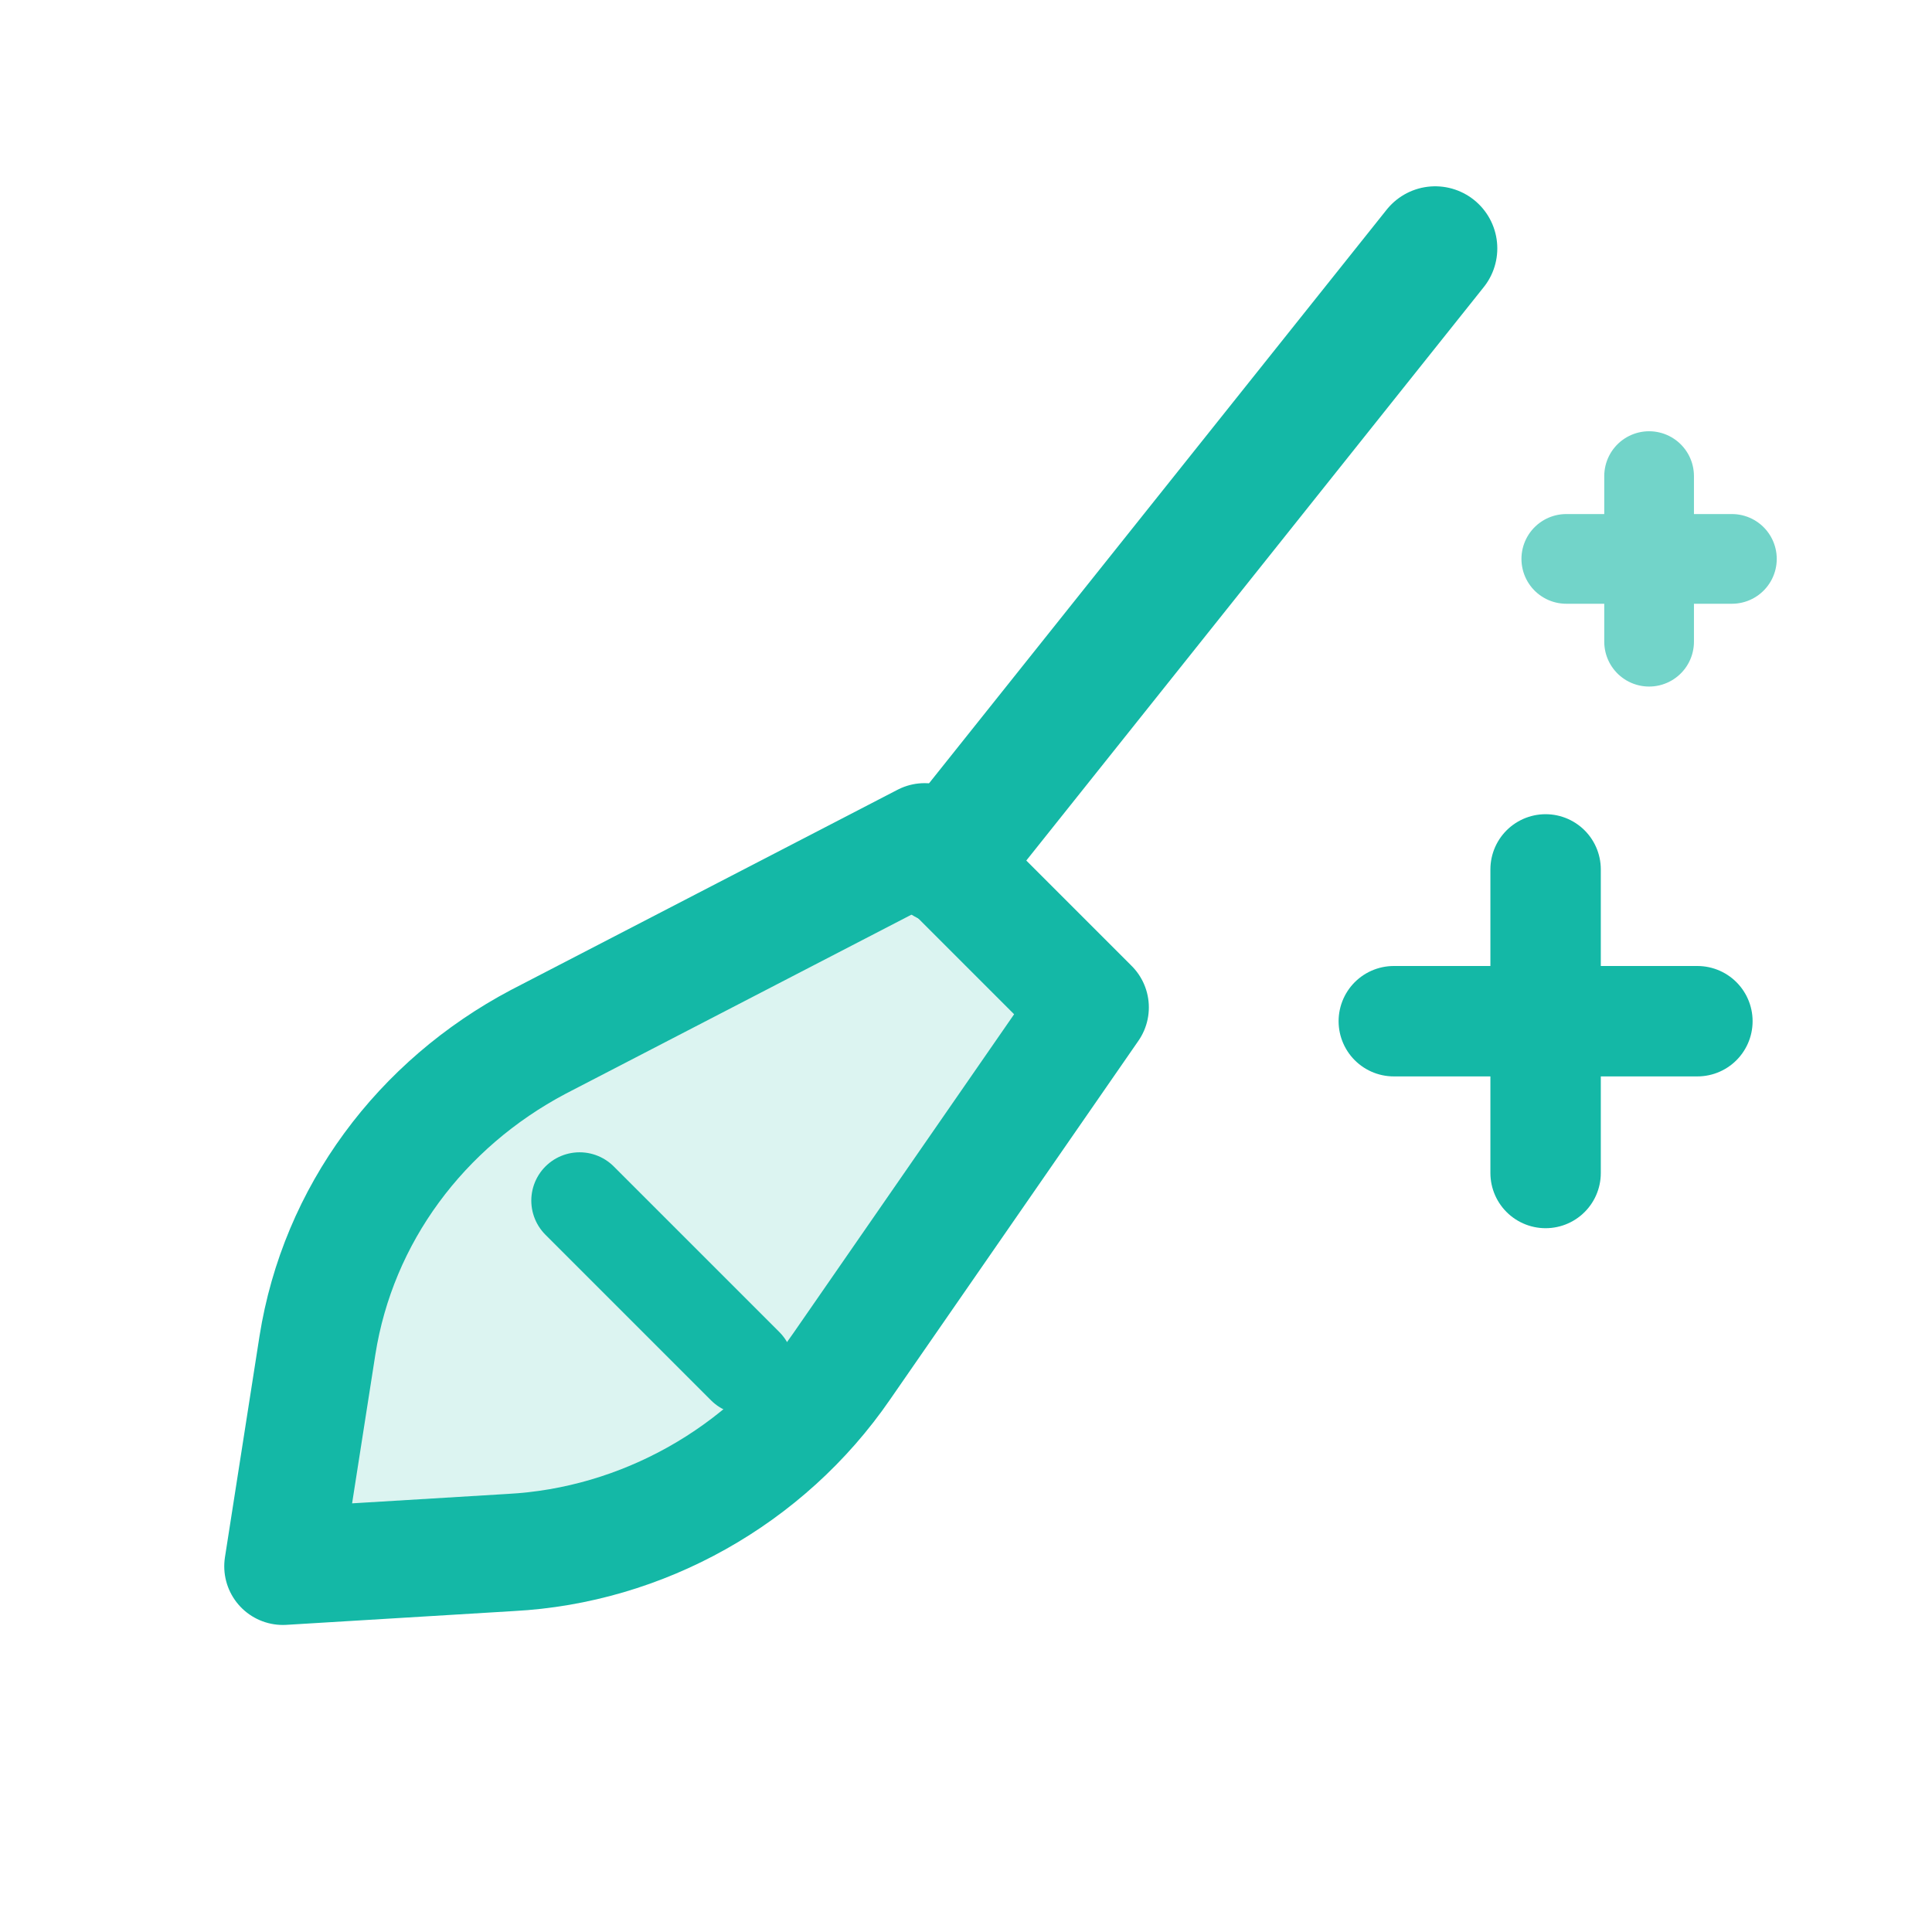
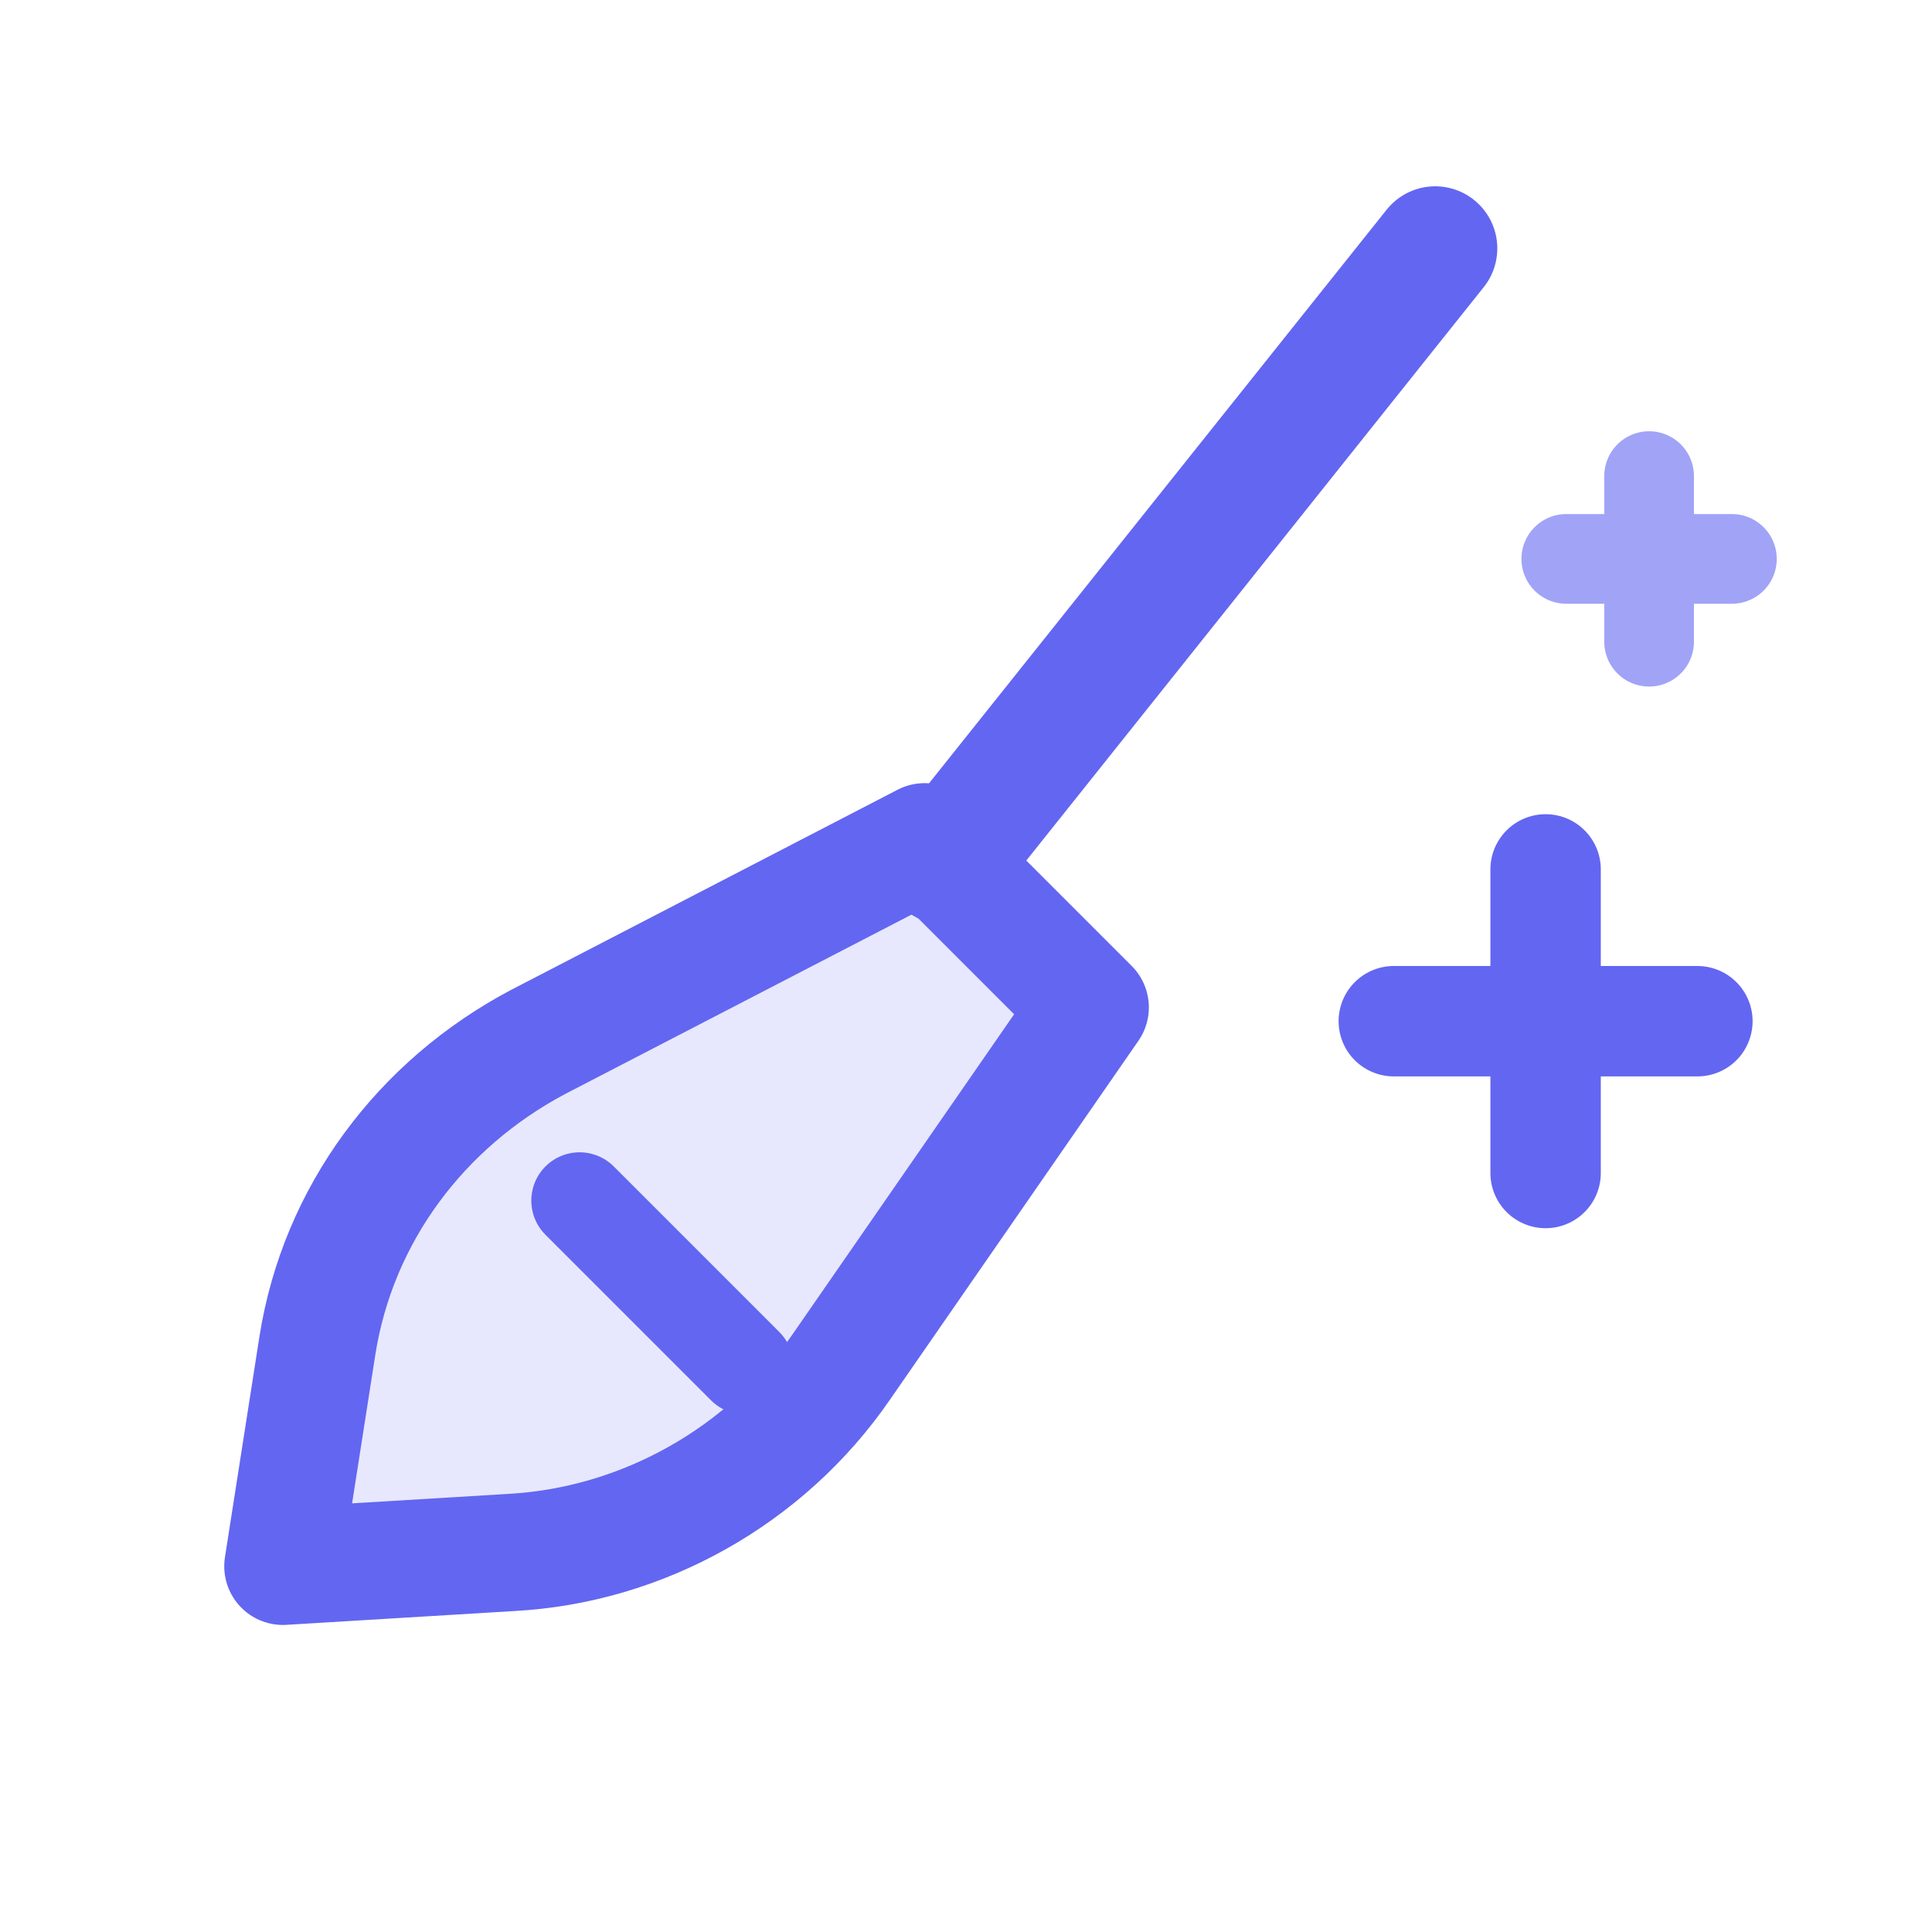
<svg xmlns="http://www.w3.org/2000/svg" viewBox="0 0 28 28" fill="none">
-   <path d="M20.8 3.6l-7.1 8.9" stroke="#14B8A6" stroke-width="1.8" stroke-linecap="round" />
-   <path d="M13.4 12.2l-5.6 2.9c-1.7 0.9-2.9 2.5-3.2 4.4l-0.5 3.2 3.3-0.2c1.9-0.1 3.7-1.1 4.8-2.7l3.6-5.2-2.4-2.4z" fill="#14B8A6" fill-opacity="0.15" />
-   <path d="M13.4 12.2l-5.6 2.9c-1.7 0.9-2.9 2.5-3.2 4.4l-0.5 3.2 3.3-0.2c1.9-0.1 3.7-1.1 4.8-2.7l3.6-5.2-2.4-2.4z" stroke="#14B8A6" stroke-width="1.7" stroke-linejoin="round" />
-   <path d="M8.4 17.4l2.4 2.4" stroke="#14B8A6" stroke-width="1.4" stroke-linecap="round" />
-   <path d="M22.4 12.6v4.4M20.2 14.8h4.4" stroke="#14B8A6" stroke-width="1.6" stroke-linecap="round" />
-   <path d="M23.9 6.9v2.4M22.7 8.1h2.4" stroke="#14B8A6" stroke-width="1.3" stroke-linecap="round" stroke-opacity="0.6" />
+   <path d="M20.8 3.6l-7.1 8.9" stroke="#6366F1" stroke-width="1.8" stroke-linecap="round" />
+   <path d="M13.4 12.2l-5.6 2.9c-1.7 0.9-2.9 2.5-3.2 4.4l-0.5 3.2 3.3-0.2c1.9-0.1 3.7-1.1 4.8-2.7l3.6-5.2-2.4-2.4z" fill="#6366F1" fill-opacity="0.15" />
+   <path d="M13.4 12.2l-5.6 2.9c-1.7 0.9-2.9 2.5-3.2 4.4l-0.5 3.2 3.3-0.2c1.9-0.1 3.7-1.1 4.8-2.7l3.6-5.2-2.4-2.4z" stroke="#6366F1" stroke-width="1.7" stroke-linejoin="round" />
+   <path d="M8.4 17.4l2.4 2.4" stroke="#6366F1" stroke-width="1.4" stroke-linecap="round" />
+   <path d="M22.4 12.6v4.4M20.2 14.8h4.4" stroke="#6366F1" stroke-width="1.6" stroke-linecap="round" />
+   <path d="M23.9 6.9v2.4M22.7 8.1h2.4" stroke="#6366F1" stroke-width="1.3" stroke-linecap="round" stroke-opacity="0.6" />
</svg>
